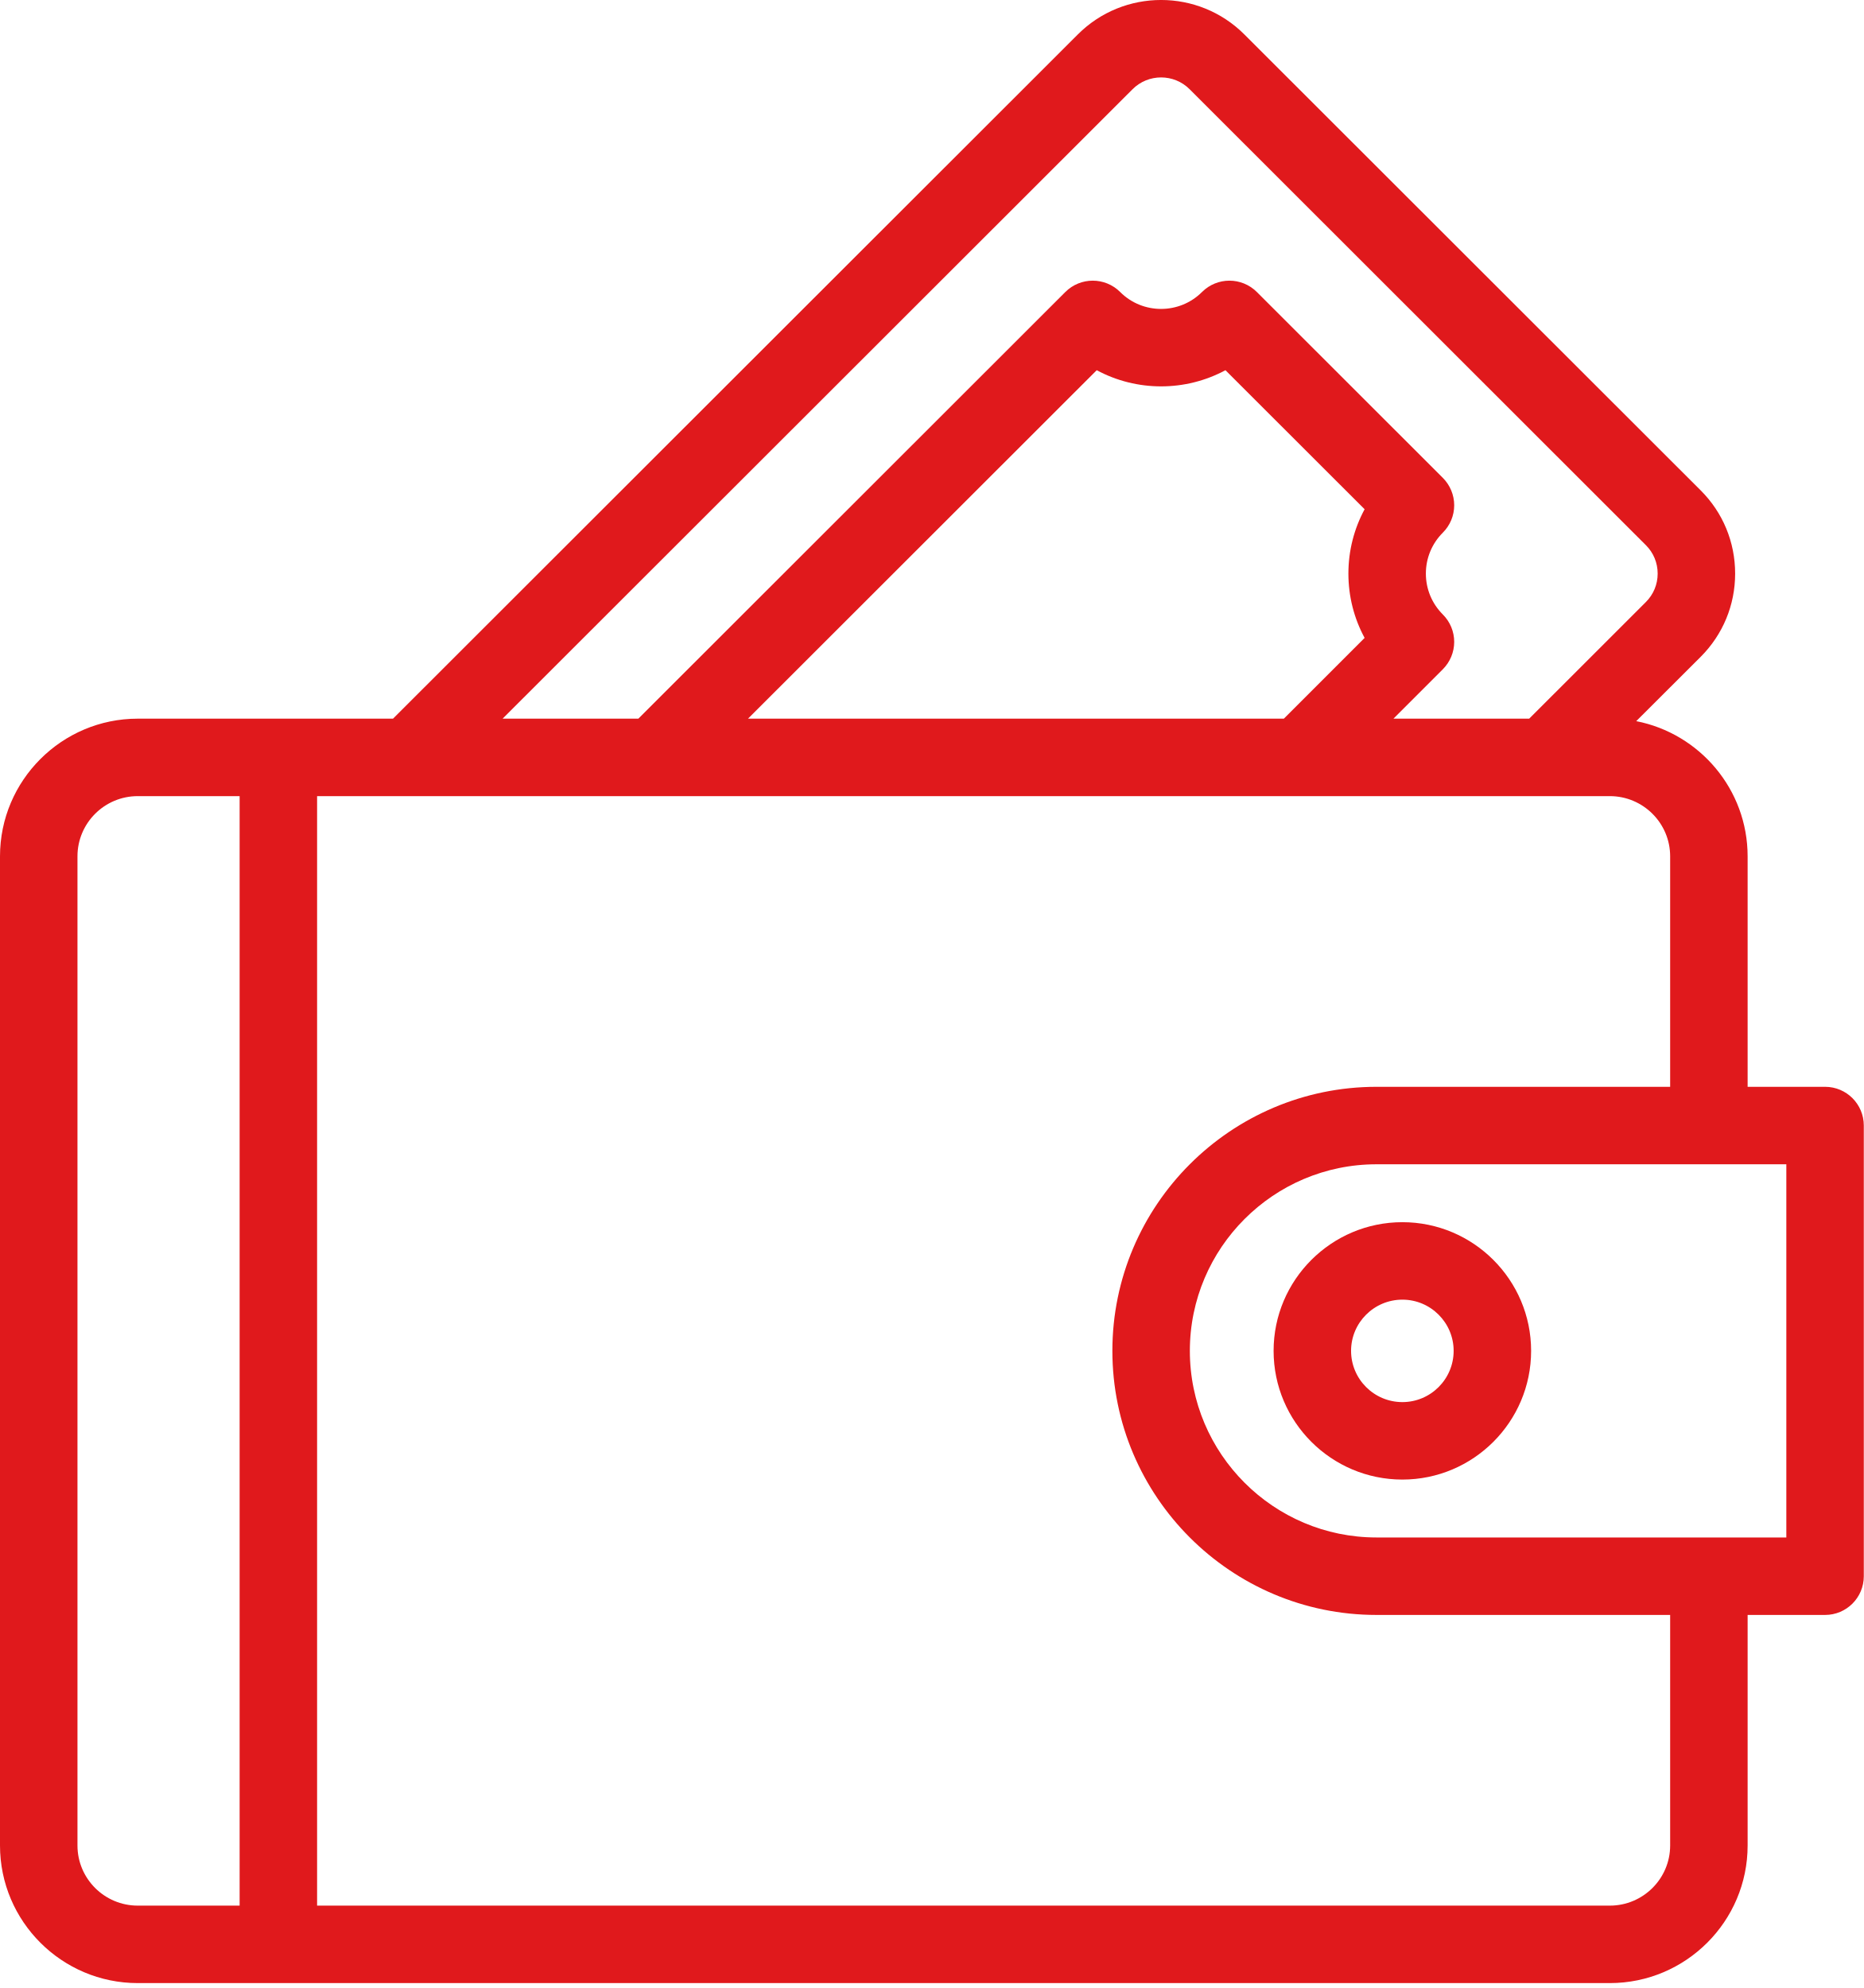
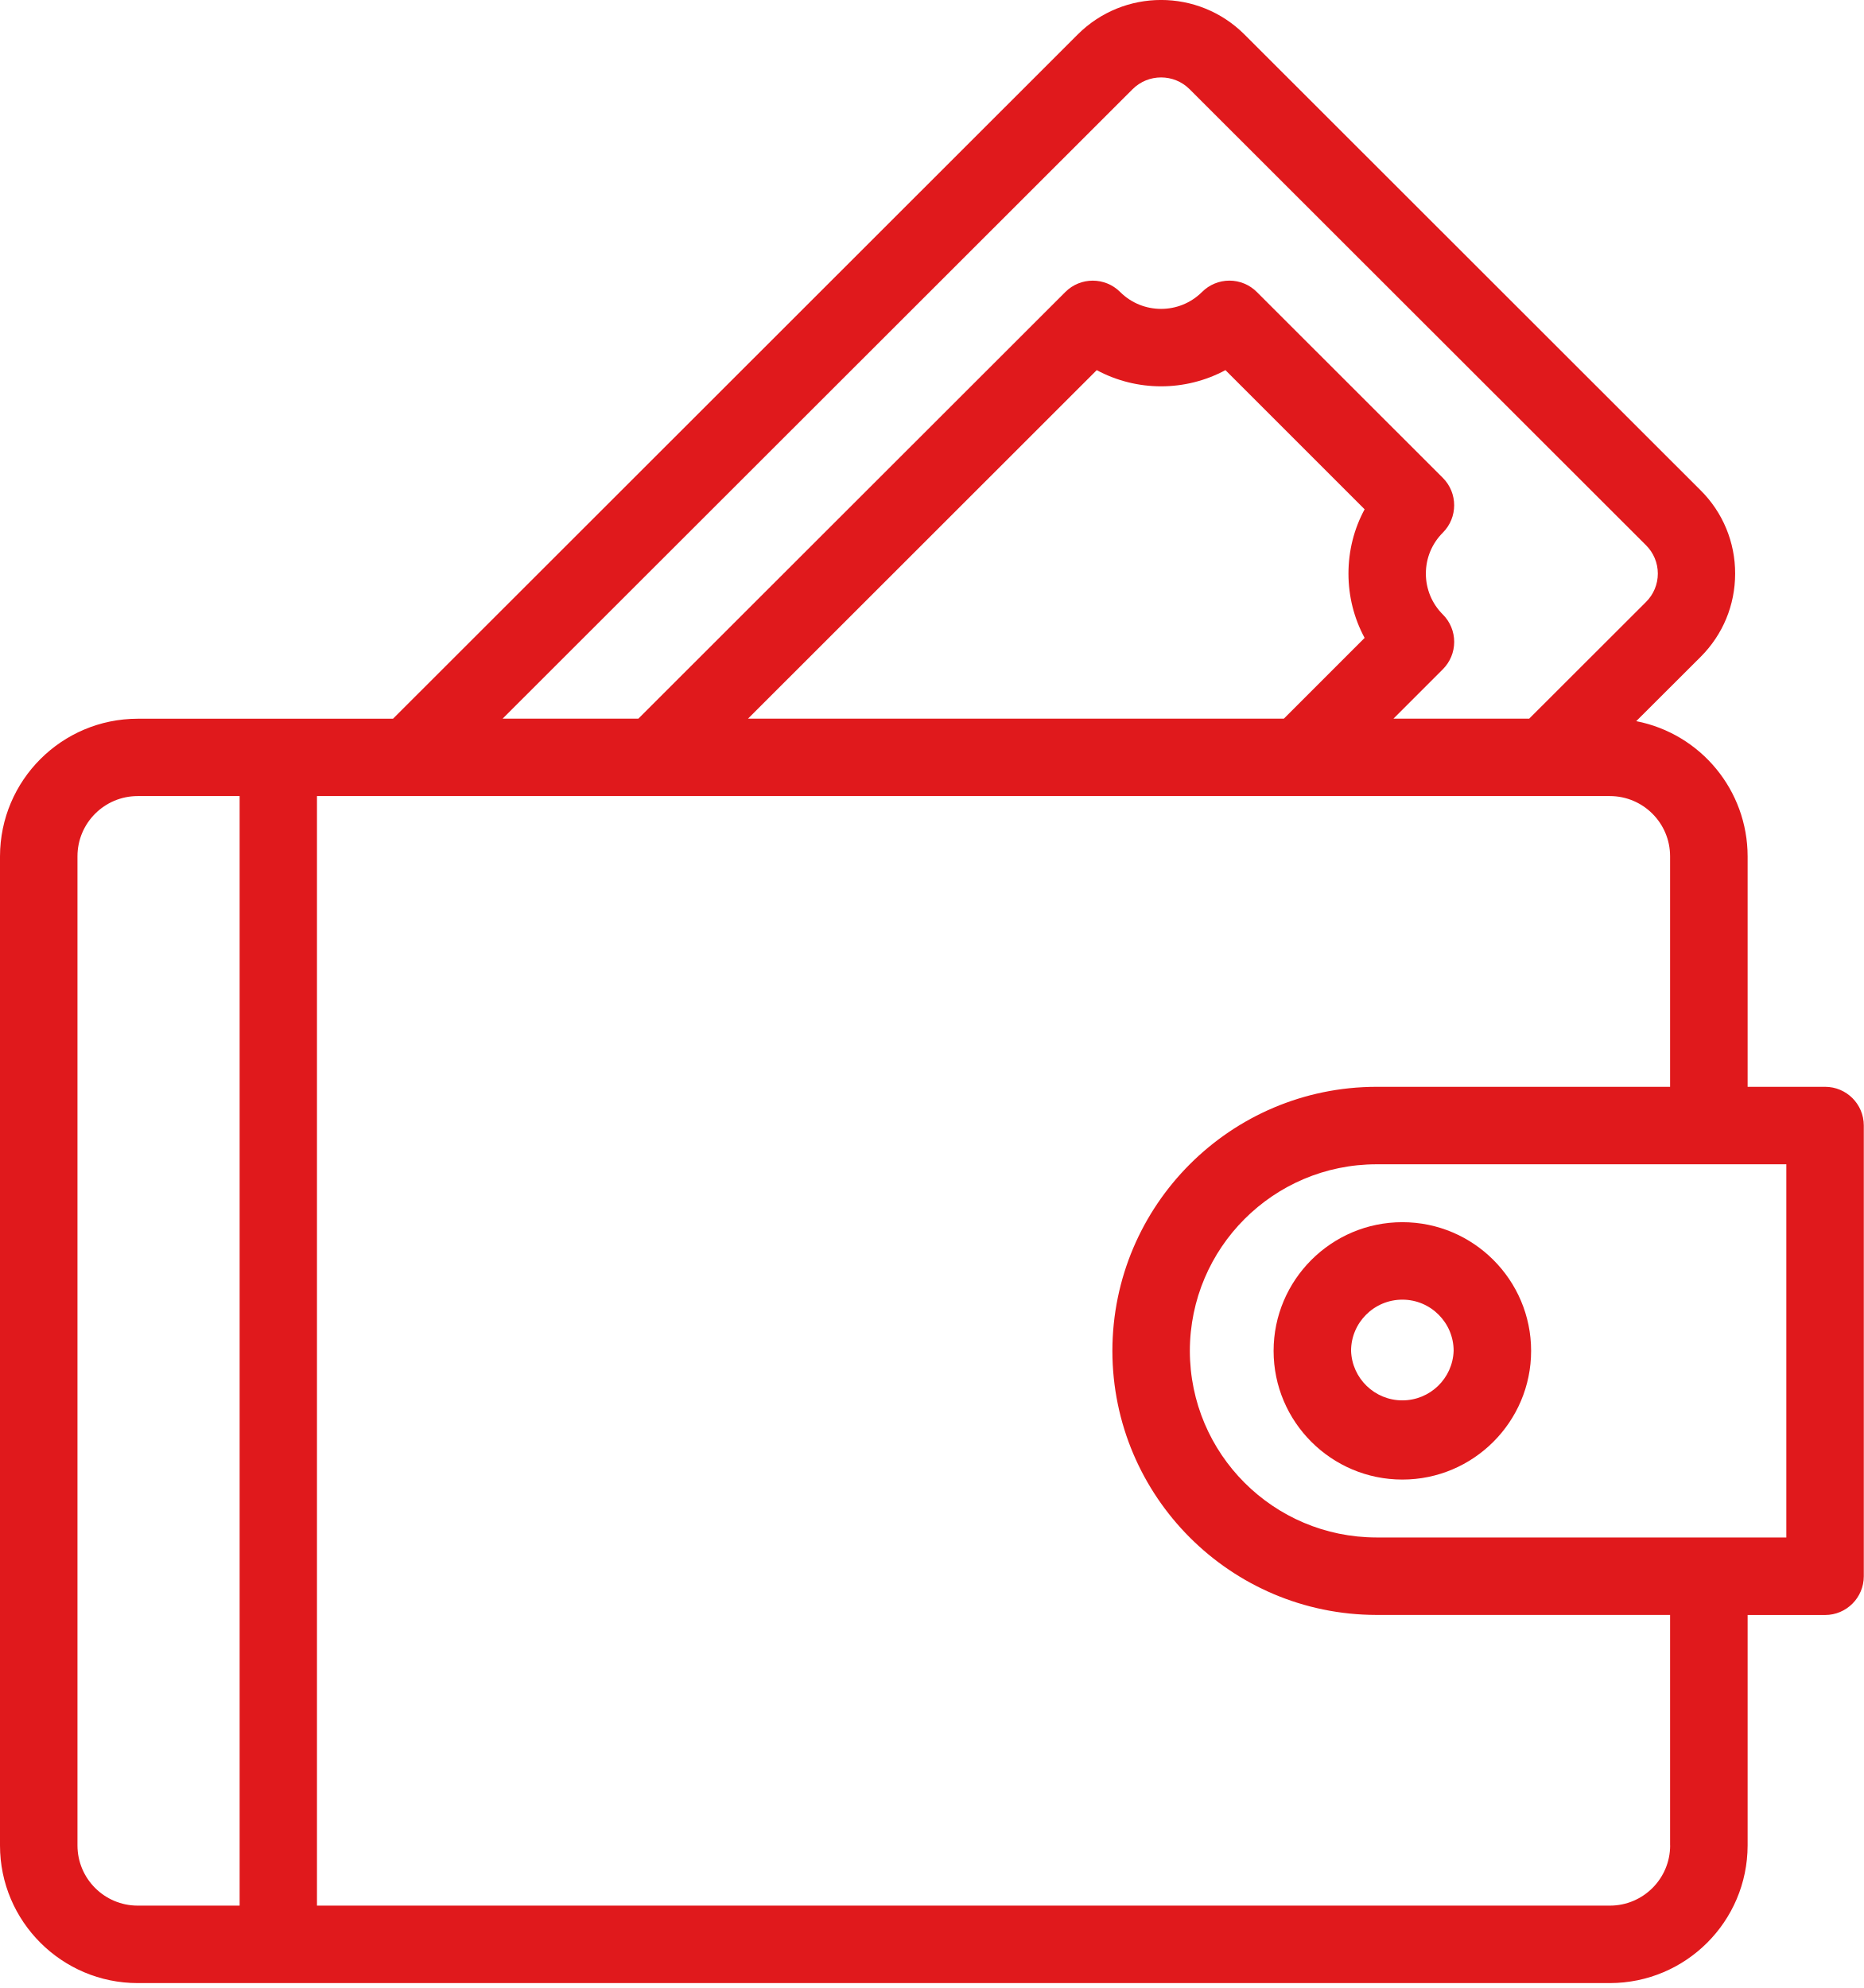
<svg xmlns="http://www.w3.org/2000/svg" width="30" height="32" viewBox="0 0 30 32" fill="none">
-   <path d="M29.377 17.494H28.13V13.784C28.13 12.707 27.357 11.807 26.337 11.608L27.374 10.573C27.732 10.215 27.929 9.739 27.929 9.233C27.929 8.726 27.732 8.25 27.374 7.893L20.029 0.554C19.29 -0.185 18.088 -0.185 17.349 0.554L6.326 11.568H2.217C0.995 11.568 0 12.562 0 13.784V29.706C0 30.927 0.995 31.921 2.217 31.921H25.912C27.135 31.921 28.13 30.927 28.13 29.706V25.995H29.377C29.721 25.995 30 25.716 30 25.372V18.117C30 17.773 29.721 17.494 29.377 17.494ZM18.23 1.436C18.483 1.183 18.895 1.183 19.148 1.436L26.492 8.775C26.615 8.897 26.682 9.06 26.682 9.233C26.682 9.406 26.615 9.568 26.492 9.691L24.614 11.568H22.429L23.224 10.773C23.341 10.656 23.407 10.497 23.407 10.332C23.407 10.166 23.341 10.008 23.224 9.891C23.048 9.715 22.951 9.481 22.951 9.233C22.951 8.984 23.048 8.75 23.224 8.574C23.341 8.457 23.407 8.299 23.407 8.133C23.407 7.968 23.341 7.809 23.224 7.692L20.23 4.7C19.986 4.457 19.592 4.457 19.348 4.7C18.985 5.063 18.393 5.064 18.03 4.7C17.786 4.457 17.392 4.457 17.148 4.7L10.275 11.568H8.09L18.23 1.436ZM21.965 10.268L20.665 11.568H12.04L17.653 5.959C18.297 6.306 19.081 6.306 19.725 5.959L21.965 8.197C21.795 8.512 21.704 8.865 21.704 9.233C21.704 9.6 21.795 9.954 21.965 10.268ZM1.247 29.706V13.784C1.247 13.249 1.682 12.815 2.217 12.815H3.857V30.674H2.217C1.682 30.674 1.247 30.24 1.247 29.706ZM26.883 29.706C26.883 30.24 26.447 30.674 25.912 30.674H5.104V12.815H25.912C26.447 12.815 26.883 13.249 26.883 13.784V17.494H22.156C19.812 17.494 17.905 19.401 17.905 21.744C17.905 24.088 19.812 25.995 22.156 25.995H26.883V29.706ZM28.753 24.748H22.156C20.5 24.748 19.152 23.401 19.152 21.744C19.152 20.088 20.5 18.741 22.156 18.741H28.753V24.748Z" fill="#E0191C" />
-   <path d="M20.5 21.744C20.5 22.887 21.43 23.816 22.573 23.816C23.715 23.816 24.645 22.887 24.645 21.744C24.645 20.602 23.715 19.673 22.573 19.673C21.43 19.673 20.5 20.602 20.5 21.744ZM22.573 20.92C23.028 20.92 23.398 21.29 23.398 21.744C23.398 22.199 23.028 22.569 22.573 22.569C22.117 22.569 21.747 22.199 21.747 21.744C21.747 21.29 22.117 20.92 22.573 20.92Z" fill="#E0191C" />
+   <path d="M29.377 17.494H28.13v-3.71a2.22 2.22 0 00-1.793-2.176l1.037-1.035c.358-.358.555-.834.555-1.34a1.88 1.88 0 00-.555-1.34L20.029.553a1.899 1.899 0 00-2.68 0L6.326 11.569H2.217A2.219 2.219 0 000 13.784v15.922c0 1.221.995 2.215 2.217 2.215h23.695a2.22 2.22 0 002.218-2.215v-3.71h1.247c.344 0 .623-.28.623-.624v-7.255a.623.623 0 00-.623-.623zM18.23 1.436a.65.65 0 01.918 0l7.345 7.339a.643.643 0 010 .916l-1.879 1.877h-2.185l.795-.795a.623.623 0 000-.882.924.924 0 01-.273-.658c0-.249.097-.483.273-.659a.624.624 0 000-.882L20.23 4.7a.623.623 0 00-.882 0 .934.934 0 01-1.318 0 .624.624 0 00-.882 0l-6.873 6.868H8.09L18.23 1.436zm3.735 8.832l-1.3 1.3H12.04l5.613-5.61a2.19 2.19 0 002.072 0l2.24 2.24c-.17.314-.26.667-.26 1.035 0 .367.09.72.26 1.035zM1.247 29.706V13.784a.97.97 0 01.97-.97h1.64v17.86h-1.64a.97.97 0 01-.97-.968zm25.636 0a.97.97 0 01-.97.968H5.102v-17.86h20.81a.97.97 0 01.97.97v3.71h-4.727a4.256 4.256 0 00-4.25 4.25 4.256 4.256 0 004.25 4.251h4.727v3.71zm1.87-4.958h-6.597a3.007 3.007 0 01-3.004-3.004 3.007 3.007 0 013.004-3.003h6.597v6.007z" fill="#E0191C" />
+   <path d="M20.5 21.744c0 1.143.93 2.072 2.073 2.072 1.142 0 2.072-.93 2.072-2.072s-.93-2.071-2.072-2.071c-1.143 0-2.073.93-2.073 2.072zm2.073-.824c.455 0 .825.37.825.824a.826.826 0 01-1.651 0c0-.454.37-.824.826-.824z" fill="#E0191C" />
</svg>
